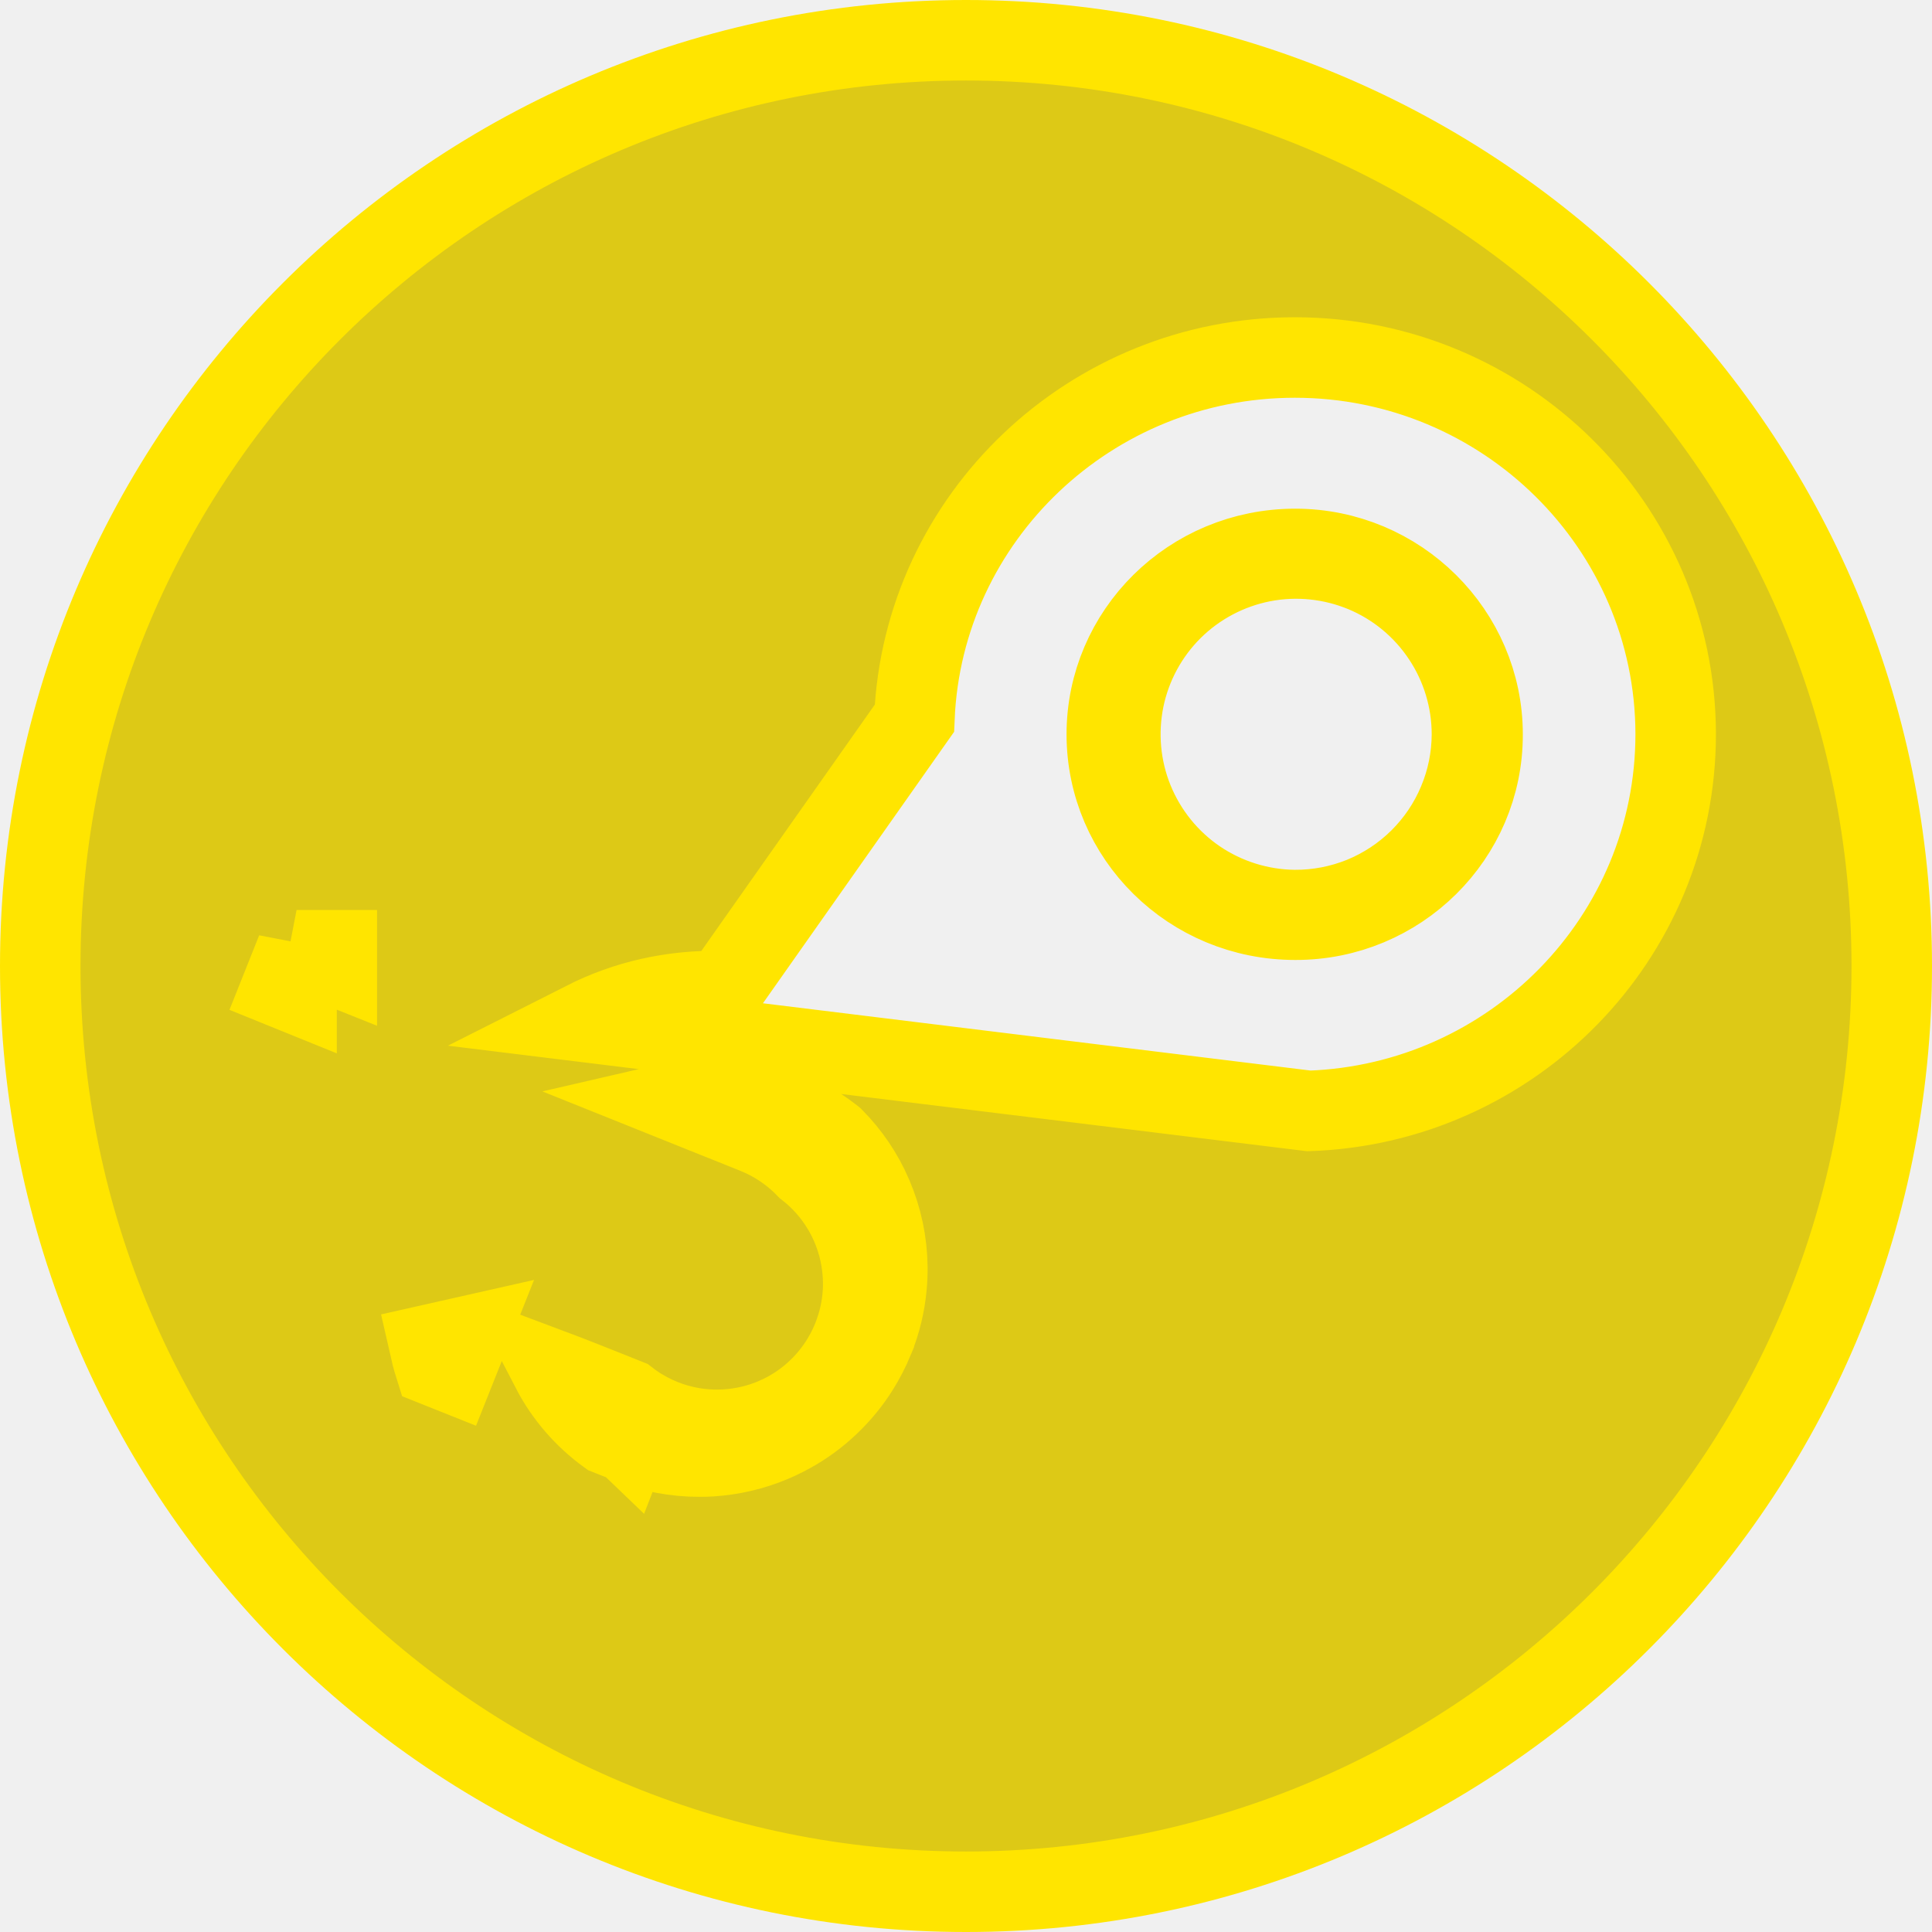
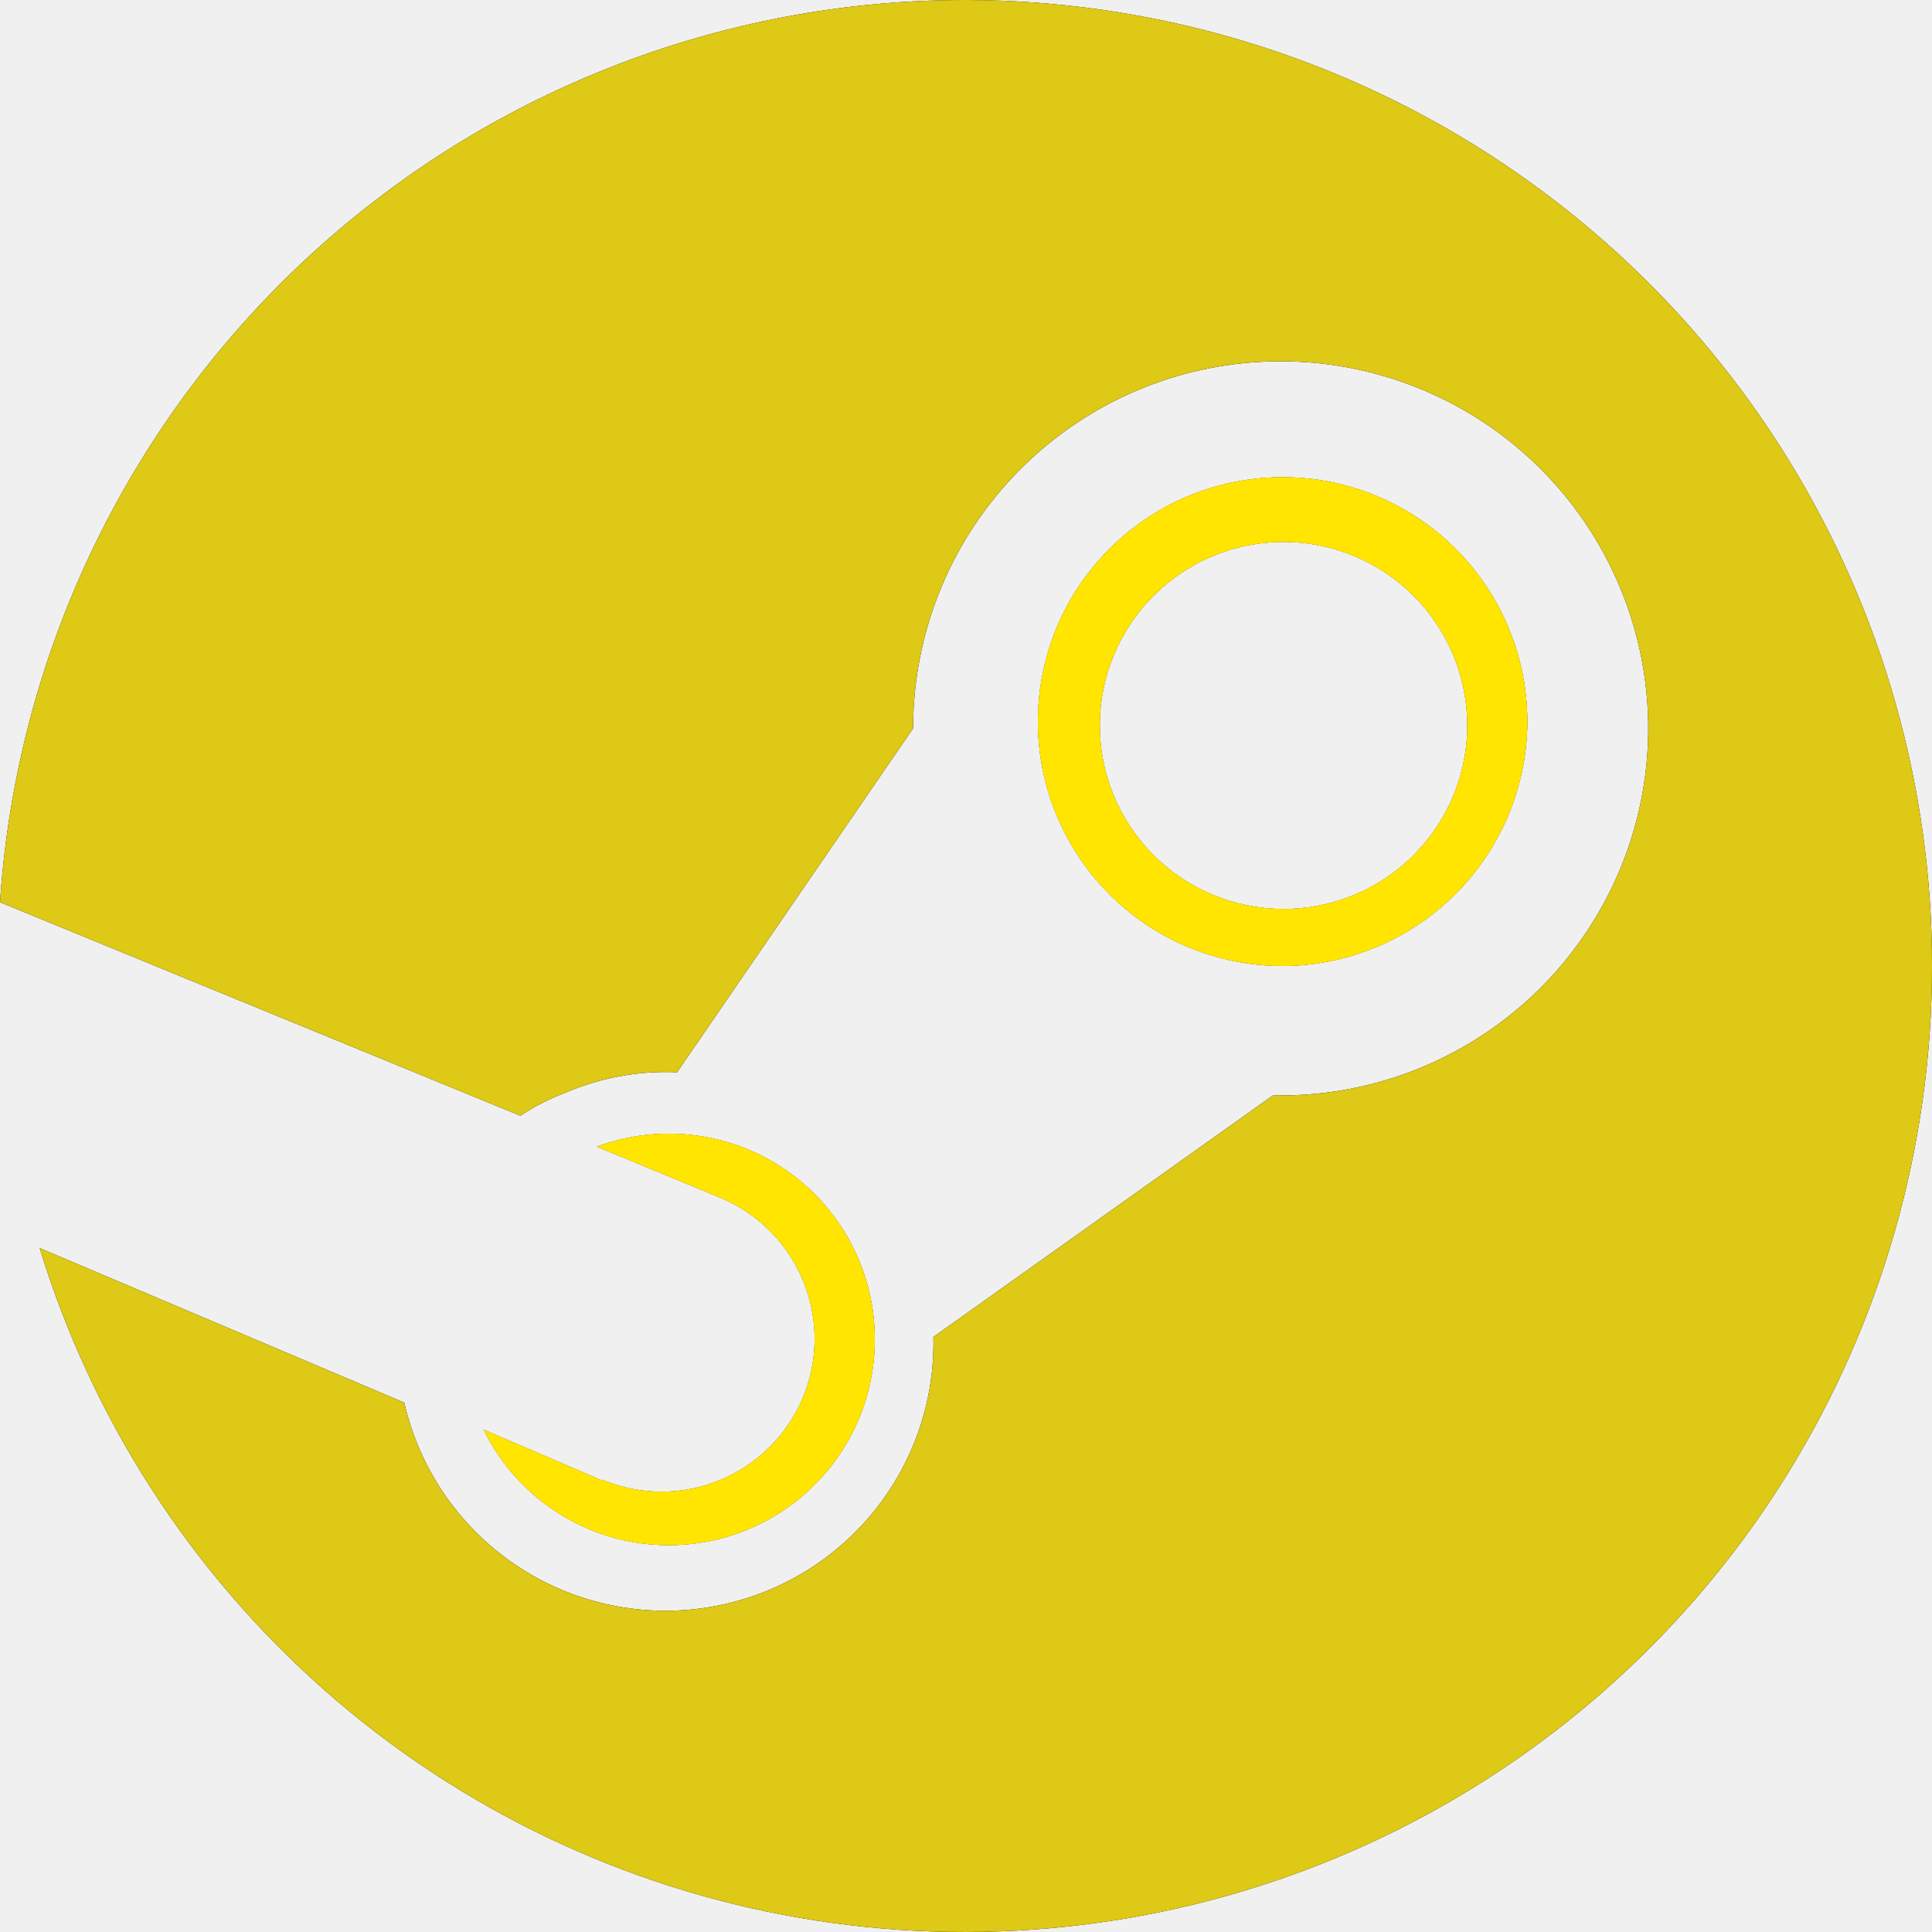
<svg xmlns="http://www.w3.org/2000/svg" width="24" height="24" viewBox="0 0 24 24" fill="none">
-   <path d="M3.684 11.804L4.184 12.004V11.804H3.684ZM3.684 11.804L3.499 12.268L3.684 12.343V11.804ZM9.365 14.073L8.902 13.887L8.901 13.887L8.4 13.686C8.564 13.648 8.733 13.629 8.902 13.63C9.107 13.629 9.311 13.656 9.507 13.709L9.365 14.073ZM9.365 14.073C9.536 14.14 9.696 14.232 9.839 14.346C9.883 14.381 9.926 14.419 9.967 14.458C9.985 14.475 10.002 14.492 10.019 14.51C10.195 14.647 10.346 14.815 10.461 15.007C10.471 15.023 10.48 15.038 10.489 15.054C10.608 15.266 10.684 15.5 10.711 15.741C10.72 15.819 10.724 15.897 10.723 15.975C10.72 16.168 10.686 16.358 10.623 16.539C10.623 16.539 10.623 16.54 10.623 16.54C10.581 16.661 10.526 16.778 10.459 16.888C10.382 17.015 10.29 17.131 10.186 17.235C10.063 17.357 9.924 17.461 9.77 17.544C9.68 17.592 9.587 17.633 9.49 17.666C9.283 17.736 9.065 17.768 8.845 17.761C8.795 17.759 8.745 17.755 8.696 17.75C8.44 17.72 8.192 17.636 7.971 17.502M9.365 14.073L9.511 13.71C9.707 13.763 9.896 13.842 10.073 13.945C10.155 13.993 10.234 14.045 10.309 14.103C10.325 14.114 10.339 14.126 10.354 14.138C10.556 14.342 10.719 14.582 10.833 14.847C10.834 14.85 10.836 14.853 10.837 14.857C10.956 15.135 11.019 15.434 11.023 15.737C11.024 15.818 11.021 15.899 11.013 15.98C10.993 16.203 10.94 16.424 10.855 16.633L10.855 16.634C10.801 16.765 10.736 16.891 10.66 17.011C10.572 17.15 10.468 17.28 10.351 17.398C10.213 17.539 10.057 17.661 9.888 17.762C9.794 17.818 9.695 17.868 9.594 17.911C9.352 18.013 9.095 18.073 8.833 18.09C8.788 18.093 8.743 18.094 8.697 18.094C8.391 18.096 8.087 18.038 7.803 17.922M7.971 17.502L7.988 17.458L7.97 17.502M7.971 17.502L7.807 17.924C7.806 17.923 7.805 17.923 7.803 17.922M7.971 17.502C7.971 17.502 7.97 17.502 7.97 17.502M7.97 17.502C7.959 17.495 7.947 17.488 7.936 17.481C7.887 17.45 7.84 17.417 7.795 17.382C7.705 17.346 7.615 17.31 7.525 17.274L7.525 17.274L7.525 17.274L7.525 17.274C7.299 17.184 7.073 17.094 6.849 17.01C7.016 17.332 7.256 17.61 7.549 17.822C7.594 17.84 7.64 17.858 7.686 17.876C7.725 17.892 7.764 17.907 7.803 17.922M7.97 17.502L7.799 17.92C7.8 17.921 7.802 17.922 7.803 17.922M5.819 16.596L5.331 16.706C5.351 16.795 5.374 16.882 5.401 16.968L5.634 17.061L5.819 16.596ZM16.26 13.8C18.78 13.713 20.816 11.659 20.816 9.117V9.116C20.811 6.537 18.691 4.441 16.085 4.441C13.55 4.441 11.463 6.427 11.359 8.923L8.973 12.311C8.346 12.299 7.777 12.431 7.257 12.694L16.26 13.8ZM16.091 11.425H16.09C14.791 11.425 13.749 10.393 13.749 9.122C13.749 7.858 14.788 6.819 16.09 6.819C17.373 6.819 18.417 7.857 18.417 9.122L18.417 9.123C18.421 10.395 17.374 11.428 16.091 11.425ZM16.078 11.305L16.08 11.305C16.368 11.307 16.654 11.252 16.921 11.144C17.187 11.035 17.43 10.875 17.635 10.672C17.84 10.469 18.003 10.228 18.114 9.962L17.653 9.769L18.114 9.962C18.226 9.697 18.284 9.412 18.285 9.123V9.122C18.285 8.691 18.157 8.269 17.918 7.911C17.679 7.552 17.34 7.272 16.942 7.106C16.544 6.941 16.107 6.896 15.684 6.978C15.261 7.061 14.872 7.266 14.565 7.569C14.259 7.872 14.049 8.259 13.962 8.681C13.876 9.103 13.915 9.542 14.077 9.941C14.239 10.34 14.515 10.683 14.871 10.926C15.227 11.168 15.647 11.3 16.078 11.305ZM0.5 12C0.5 5.649 5.649 0.5 12 0.5C18.351 0.5 23.5 5.649 23.5 12C23.5 18.351 18.351 23.5 12 23.5C5.649 23.5 0.5 18.351 0.5 12Z" fill="#DDC916" stroke="#FFE500" />
+   <path d="M12.015 2.85547e-05C8.962 -0.007 6.02 1.148 3.788 3.23C1.556 5.312 0.202 8.165 0 11.208L6.464 13.86C6.641 13.743 6.83 13.646 7.029 13.572C7.465 13.385 7.937 13.299 8.411 13.32L11.343 9.048C11.343 8.146 11.61 7.265 12.112 6.515C12.614 5.765 13.327 5.18 14.161 4.835C14.996 4.49 15.914 4.4 16.799 4.576C17.685 4.752 18.499 5.186 19.137 5.824C19.776 6.461 20.21 7.274 20.387 8.158C20.563 9.043 20.473 9.96 20.127 10.793C19.781 11.626 19.196 12.338 18.445 12.839C17.694 13.341 16.812 13.608 15.909 13.608H15.812L11.595 16.608C11.614 17.432 11.326 18.233 10.787 18.857C10.248 19.481 9.497 19.882 8.678 19.984C7.86 20.086 7.032 19.88 6.357 19.407C5.681 18.934 5.206 18.227 5.022 17.424L0.493 15.504C1.142 17.628 2.369 19.53 4.036 21C5.704 22.469 7.747 23.447 9.939 23.825C12.13 24.203 14.383 23.966 16.448 23.141C18.512 22.316 20.307 20.936 21.633 19.152C22.958 17.369 23.762 15.253 23.955 13.041C24.148 10.828 23.722 8.606 22.725 6.621C21.728 4.635 20.199 2.965 18.308 1.797C16.418 0.628 14.239 0.006 12.015 2.85547e-05Z" fill="black" />
+   <path d="M12.015 2.85547e-05C8.962 -0.007 6.02 1.148 3.788 3.23C1.556 5.312 0.202 8.165 0 11.208L6.464 13.86C6.641 13.743 6.83 13.646 7.029 13.572C7.465 13.385 7.937 13.299 8.411 13.32L11.343 9.048C11.343 8.146 11.61 7.265 12.112 6.515C12.614 5.765 13.327 5.18 14.161 4.835C14.996 4.49 15.914 4.4 16.799 4.576C17.685 4.752 18.499 5.186 19.137 5.824C19.776 6.461 20.21 7.274 20.387 8.158C20.563 9.043 20.473 9.96 20.127 10.793C19.781 11.626 19.196 12.338 18.445 12.839C17.694 13.341 16.812 13.608 15.909 13.608H15.812L11.595 16.608C11.614 17.432 11.326 18.233 10.787 18.857C10.248 19.481 9.497 19.882 8.678 19.984C7.86 20.086 7.032 19.88 6.357 19.407C5.681 18.934 5.206 18.227 5.022 17.424L0.493 15.504C1.142 17.628 2.369 19.53 4.036 21C5.704 22.469 7.747 23.447 9.939 23.825C12.13 24.203 14.383 23.966 16.448 23.141C18.512 22.316 20.307 20.936 21.633 19.152C22.958 17.369 23.762 15.253 23.955 13.041C24.148 10.828 23.722 8.606 22.725 6.621C21.728 4.635 20.199 2.965 18.308 1.797C16.418 0.628 14.239 0.006 12.015 2.85547e-05Z" fill="#DDC916" />
+   <mask id="path-2-inside-1_517_3376" fill="white">
+     <path d="M7.462 18.384L6.008 17.76C6.225 18.205 6.567 18.577 6.992 18.831C7.417 19.086 7.907 19.212 8.403 19.193C8.898 19.175 9.377 19.013 9.782 18.728C10.187 18.443 10.501 18.046 10.685 17.587C10.868 17.127 10.915 16.624 10.818 16.139C10.721 15.653 10.485 15.206 10.138 14.852C9.792 14.498 9.35 14.252 8.866 14.145C8.383 14.037 7.878 14.071 7.414 14.244L8.952 14.88C9.417 15.074 9.786 15.445 9.977 15.911C10.169 16.377 10.167 16.899 9.973 17.364C9.778 17.829 9.407 18.197 8.941 18.388C8.474 18.58 7.951 18.578 7.486 18.384H7.462Z" />
+     <path d="M18.973 9C18.98 8.398 18.807 7.808 18.478 7.304C18.148 6.8 17.676 6.405 17.121 6.17C16.566 5.934 15.954 5.869 15.362 5.982C14.77 6.095 14.225 6.381 13.796 6.804C13.367 7.228 13.074 7.768 12.954 8.358C12.834 8.948 12.892 9.56 13.121 10.117C13.35 10.674 13.739 11.15 14.24 11.486C14.741 11.821 15.33 12 15.933 12C16.732 11.997 17.498 11.681 18.066 11.12C18.634 10.559 18.96 9.798 18.973 9ZM13.662 9C13.664 8.55 13.8 8.11 14.052 7.737C14.305 7.363 14.662 7.073 15.079 6.902C15.497 6.731 15.955 6.688 16.397 6.777C16.839 6.867 17.245 7.085 17.563 7.404C17.881 7.723 18.097 8.13 18.184 8.572C18.272 9.014 18.226 9.471 18.053 9.887C17.879 10.303 17.587 10.659 17.212 10.909C16.837 11.159 16.396 11.292 15.945 11.292C15.643 11.292 15.344 11.232 15.065 11.116C14.787 11 14.534 10.83 14.322 10.616C14.109 10.402 13.942 10.147 13.829 9.868C13.715 9.588 13.659 9.289 13.662 8.988V9Z" />
+   </mask>
+   <path d="M7.462 18.384L6.008 17.76C6.225 18.205 6.567 18.577 6.992 18.831C7.417 19.086 7.907 19.212 8.403 19.193C8.898 19.175 9.377 19.013 9.782 18.728C10.187 18.443 10.501 18.046 10.685 17.587C10.868 17.127 10.915 16.624 10.818 16.139C10.721 15.653 10.485 15.206 10.138 14.852C9.792 14.498 9.35 14.252 8.866 14.145C8.383 14.037 7.878 14.071 7.414 14.244L8.952 14.88C9.417 15.074 9.786 15.445 9.977 15.911C10.169 16.377 10.167 16.899 9.973 17.364C9.778 17.829 9.407 18.197 8.941 18.388C8.474 18.58 7.951 18.578 7.486 18.384H7.462Z" fill="black" />
+   <path d="M7.462 18.384L6.008 17.76C6.225 18.205 6.567 18.577 6.992 18.831C7.417 19.086 7.907 19.212 8.403 19.193C8.898 19.175 9.377 19.013 9.782 18.728C10.187 18.443 10.501 18.046 10.685 17.587C10.868 17.127 10.915 16.624 10.818 16.139C10.721 15.653 10.485 15.206 10.138 14.852C9.792 14.498 9.35 14.252 8.866 14.145C8.383 14.037 7.878 14.071 7.414 14.244L8.952 14.88C9.417 15.074 9.786 15.445 9.977 15.911C10.169 16.377 10.167 16.899 9.973 17.364C9.778 17.829 9.407 18.197 8.941 18.388C8.474 18.58 7.951 18.578 7.486 18.384H7.462Z" fill="#DDC916" />
+   <path d="M18.973 9C18.98 8.398 18.807 7.808 18.478 7.304C18.148 6.8 17.676 6.405 17.121 6.17C16.566 5.934 15.954 5.869 15.362 5.982C14.77 6.095 14.225 6.381 13.796 6.804C13.367 7.228 13.074 7.768 12.954 8.358C12.834 8.948 12.892 9.56 13.121 10.117C13.35 10.674 13.739 11.15 14.24 11.486C14.741 11.821 15.33 12 15.933 12C16.732 11.997 17.498 11.681 18.066 11.12C18.634 10.559 18.96 9.798 18.973 9ZM13.662 9C13.664 8.55 13.8 8.11 14.052 7.737C14.305 7.363 14.662 7.073 15.079 6.902C15.497 6.731 15.955 6.688 16.397 6.777C16.839 6.867 17.245 7.085 17.563 7.404C17.881 7.723 18.097 8.13 18.184 8.572C18.272 9.014 18.226 9.471 18.053 9.887C17.879 10.303 17.587 10.659 17.212 10.909C16.837 11.159 16.396 11.292 15.945 11.292C15.643 11.292 15.344 11.232 15.065 11.116C14.787 11 14.534 10.83 14.322 10.616C14.109 10.402 13.942 10.147 13.829 9.868C13.715 9.588 13.659 9.289 13.662 8.988V9Z" fill="black" />
+   <path d="M18.973 9C18.98 8.398 18.807 7.808 18.478 7.304C18.148 6.8 17.676 6.405 17.121 6.17C16.566 5.934 15.954 5.869 15.362 5.982C14.77 6.095 14.225 6.381 13.796 6.804C13.367 7.228 13.074 7.768 12.954 8.358C12.834 8.948 12.892 9.56 13.121 10.117C13.35 10.674 13.739 11.15 14.24 11.486C14.741 11.821 15.33 12 15.933 12C16.732 11.997 17.498 11.681 18.066 11.12C18.634 10.559 18.96 9.798 18.973 9ZM13.662 9C13.664 8.55 13.8 8.11 14.052 7.737C14.305 7.363 14.662 7.073 15.079 6.902C15.497 6.731 15.955 6.688 16.397 6.777C16.839 6.867 17.245 7.085 17.563 7.404C17.881 7.723 18.097 8.13 18.184 8.572C18.272 9.014 18.226 9.471 18.053 9.887C17.879 10.303 17.587 10.659 17.212 10.909C16.837 11.159 16.396 11.292 15.945 11.292C15.643 11.292 15.344 11.232 15.065 11.116C14.787 11 14.534 10.83 14.322 10.616C14.109 10.402 13.942 10.147 13.829 9.868C13.715 9.588 13.659 9.289 13.662 8.988V9Z" fill="#DDC916" />
+   <path d="M7.462 18.384L7.067 19.303L7.256 19.384H7.462V18.384ZM6.008 17.76L6.402 16.841L3.926 15.778L5.109 18.199L6.008 17.76ZM7.414 14.244L7.065 13.307L4.679 14.195L7.031 15.168L7.414 14.244ZM8.952 14.88L9.337 13.957L9.334 13.956L8.952 14.88ZM7.486 18.384L7.871 17.461L7.686 17.384H7.486V18.384ZM18.973 9L19.972 9.016L19.972 9.012L18.973 9ZM15.933 12L15.932 13L15.936 13L15.933 12ZM13.662 9H12.662L14.662 9.005L13.662 9ZM15.945 11.292L15.945 10.292H15.944L15.945 11.292ZM13.662 8.988H14.662L12.662 8.977L13.662 8.988ZM7.856 17.465L6.402 16.841L5.613 18.679L7.067 19.303L7.856 17.465ZM5.109 18.199C5.412 18.818 5.888 19.336 6.479 19.689L7.506 17.973C7.247 17.818 7.038 17.592 6.906 17.321L5.109 18.199ZM6.479 19.689C7.07 20.043 7.751 20.218 8.44 20.192L8.366 18.194C8.064 18.205 7.765 18.128 7.506 17.973L6.479 19.689ZM8.44 20.192C9.128 20.167 9.794 19.942 10.358 19.546L9.207 17.91C8.96 18.084 8.668 18.183 8.366 18.194L8.44 20.192ZM10.358 19.546C10.921 19.149 11.357 18.598 11.613 17.958L9.756 17.215C9.644 17.495 9.453 17.737 9.207 17.91L10.358 19.546ZM11.613 17.958C11.869 17.318 11.933 16.618 11.798 15.943L9.837 16.335C9.896 16.63 9.868 16.936 9.756 17.215L11.613 17.958ZM11.798 15.943C11.663 15.267 11.335 14.646 10.853 14.153L9.423 15.552C9.634 15.767 9.778 16.039 9.837 16.335L11.798 15.943ZM10.853 14.153C10.371 13.661 9.757 13.319 9.084 13.168L8.648 15.12C8.943 15.186 9.212 15.336 9.423 15.552L10.853 14.153ZM9.084 13.168C8.412 13.018 7.71 13.066 7.065 13.307L7.763 15.181C8.046 15.076 8.353 15.055 8.648 15.12L9.084 13.168ZM7.031 15.168L8.569 15.804L9.334 13.956L7.796 13.32L7.031 15.168ZM8.566 15.803C8.787 15.895 8.962 16.071 9.052 16.291L10.902 15.53C10.61 14.819 10.046 14.253 9.337 13.957L8.566 15.803ZM9.052 16.291C9.143 16.511 9.142 16.758 9.05 16.978L10.895 17.75C11.192 17.04 11.195 16.242 10.902 15.53L9.052 16.291ZM9.05 16.978C8.958 17.198 8.783 17.372 8.561 17.463L9.32 19.314C10.032 19.022 10.598 18.459 10.895 17.75L9.05 16.978ZM8.561 17.463C8.34 17.554 8.092 17.553 7.871 17.461L7.101 19.307C7.81 19.603 8.609 19.605 9.32 19.314L8.561 17.463ZM7.486 17.384H7.462V19.384H7.486V17.384ZM19.972 9.012C19.982 8.211 19.753 7.426 19.315 6.756L17.641 7.851C17.862 8.189 17.977 8.585 17.973 8.988L19.972 9.012ZM19.315 6.756C18.876 6.086 18.249 5.562 17.512 5.249L16.731 7.09C17.103 7.248 17.42 7.513 17.641 7.851L19.315 6.756ZM17.512 5.249C16.774 4.936 15.961 4.85 15.174 5L15.55 6.964C15.947 6.888 16.358 6.932 16.731 7.09L17.512 5.249ZM15.174 5C14.388 5.15 13.664 5.53 13.094 6.093L14.498 7.516C14.786 7.232 15.152 7.04 15.55 6.964L15.174 5ZM13.094 6.093C12.524 6.655 12.134 7.374 11.974 8.159L13.934 8.558C14.014 8.163 14.211 7.8 14.498 7.516L13.094 6.093ZM11.974 8.159C11.814 8.943 11.891 9.757 12.196 10.498L14.046 9.737C13.892 9.364 13.853 8.953 13.934 8.558L11.974 8.159ZM12.196 10.498C12.5 11.238 13.018 11.871 13.684 12.317L14.796 10.655C14.46 10.43 14.199 10.11 14.046 9.737L12.196 10.498ZM13.684 12.317C14.349 12.762 15.132 13 15.932 13L15.933 11C15.528 11 15.132 10.88 14.796 10.655L13.684 12.317ZM15.936 13C16.997 12.996 18.014 12.577 18.768 11.832L17.364 10.408C16.982 10.785 16.466 10.998 15.929 11L15.936 13ZM18.768 11.832C19.523 11.087 19.956 10.076 19.972 9.016L17.973 8.984C17.964 9.52 17.746 10.031 17.364 10.408L18.768 11.832ZM14.662 9.005C14.663 8.753 14.739 8.506 14.881 8.296L13.224 7.177C12.861 7.714 12.665 8.346 12.662 8.995L14.662 9.005ZM14.881 8.296C15.022 8.087 15.223 7.924 15.458 7.828L14.701 5.977C14.101 6.222 13.587 6.64 13.224 7.177L14.881 8.296ZM15.458 7.828C15.693 7.732 15.95 7.707 16.199 7.757L16.595 5.797C15.96 5.669 15.301 5.731 14.701 5.977L15.458 7.828ZM16.199 7.757C16.448 7.808 16.676 7.93 16.855 8.11L18.272 6.698C17.814 6.239 17.231 5.925 16.595 5.797L16.199 7.757ZM16.855 8.11C17.033 8.289 17.154 8.517 17.203 8.765L19.166 8.378C19.04 7.742 18.729 7.158 18.272 6.698L16.855 8.11ZM17.203 8.765C17.252 9.013 17.227 9.27 17.129 9.503L18.976 10.272C19.225 9.673 19.291 9.014 19.166 8.378L17.203 8.765ZM17.129 9.503C17.032 9.736 16.868 9.936 16.657 10.076L17.766 11.741C18.306 11.381 18.727 10.87 18.976 10.272L17.129 9.503ZM16.657 10.076C16.446 10.217 16.198 10.292 15.945 10.292L15.945 12.292C16.593 12.292 17.227 12.1 17.766 11.741L16.657 10.076ZM15.944 10.292C15.775 10.292 15.607 10.258 15.45 10.193L14.681 12.039C15.081 12.206 15.511 12.292 15.945 12.292L15.944 10.292ZM15.45 10.193C15.293 10.128 15.151 10.032 15.032 9.912L13.611 11.32C13.917 11.628 14.28 11.872 14.681 12.039L15.45 10.193ZM15.032 9.912C14.913 9.792 14.819 9.649 14.755 9.492L12.902 10.244C13.065 10.646 13.306 11.011 13.611 11.32L15.032 9.912ZM14.755 9.492C14.692 9.335 14.66 9.168 14.662 8.999L12.662 8.977C12.657 9.411 12.739 9.842 12.902 10.244L14.755 9.492ZM12.662 8.988V9H14.662V8.988H12.662Z" fill="#FFE500" mask="url(#path-2-inside-1_517_3376)" />
</svg>
